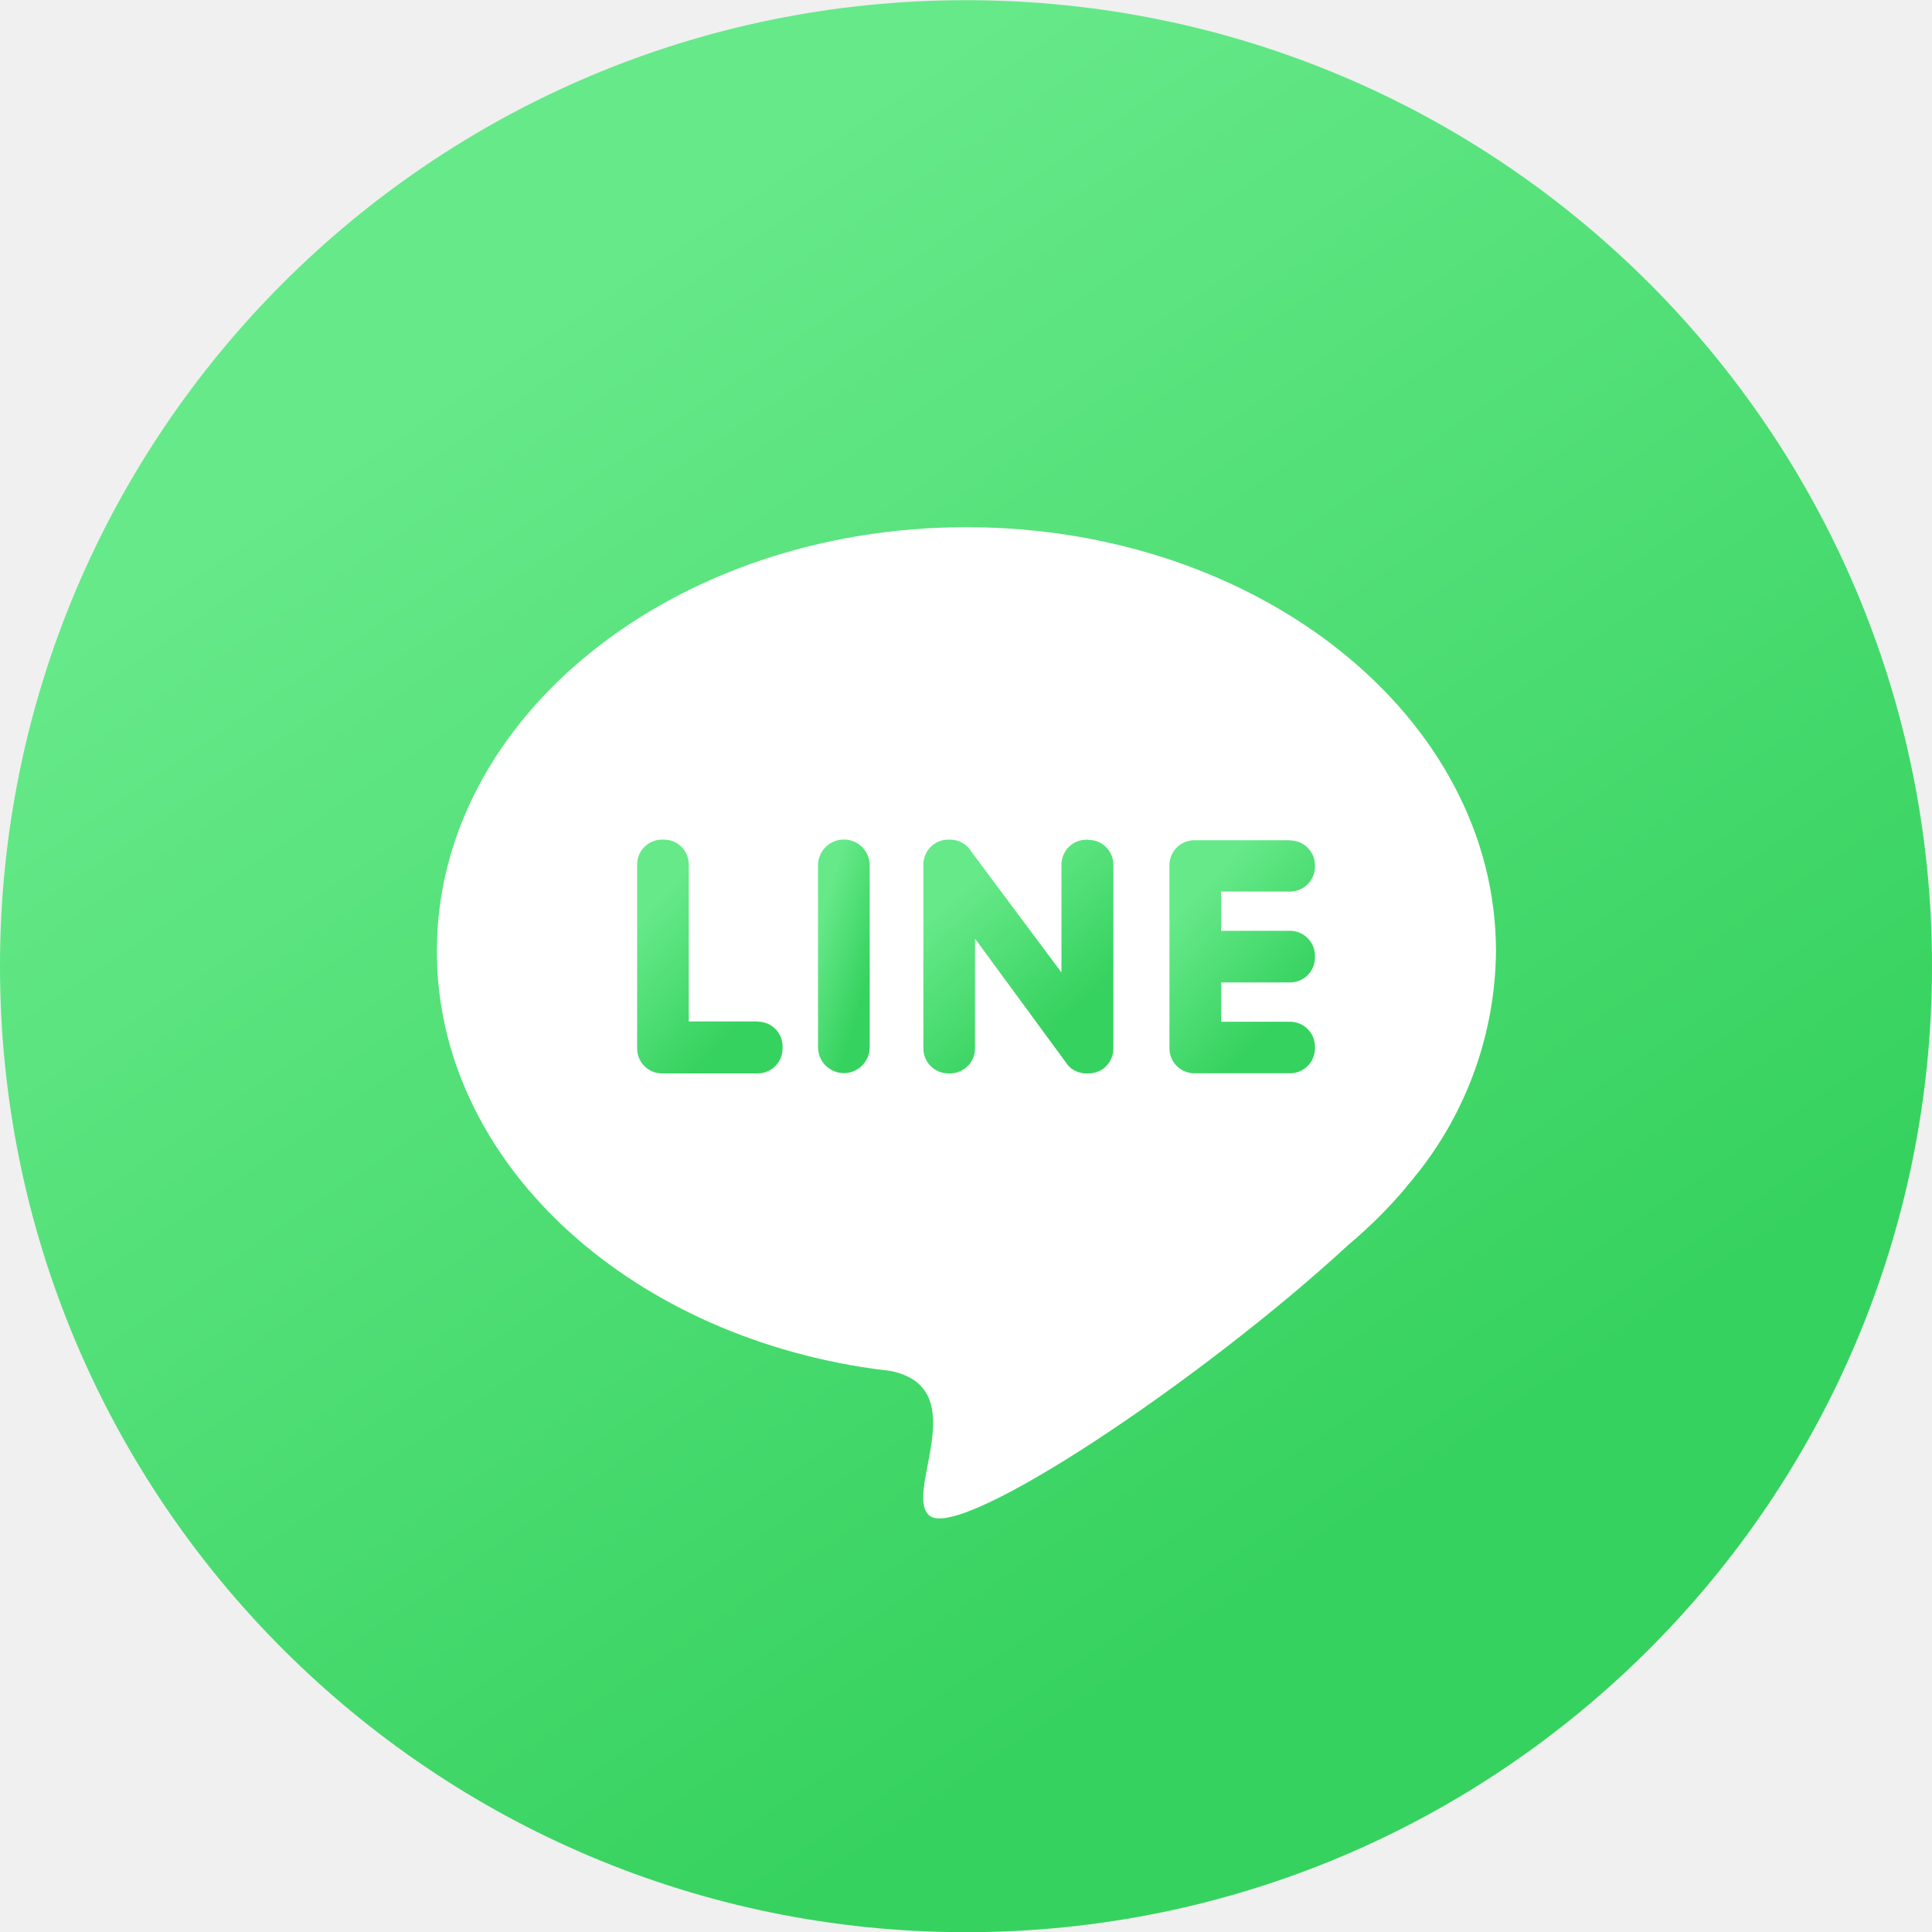
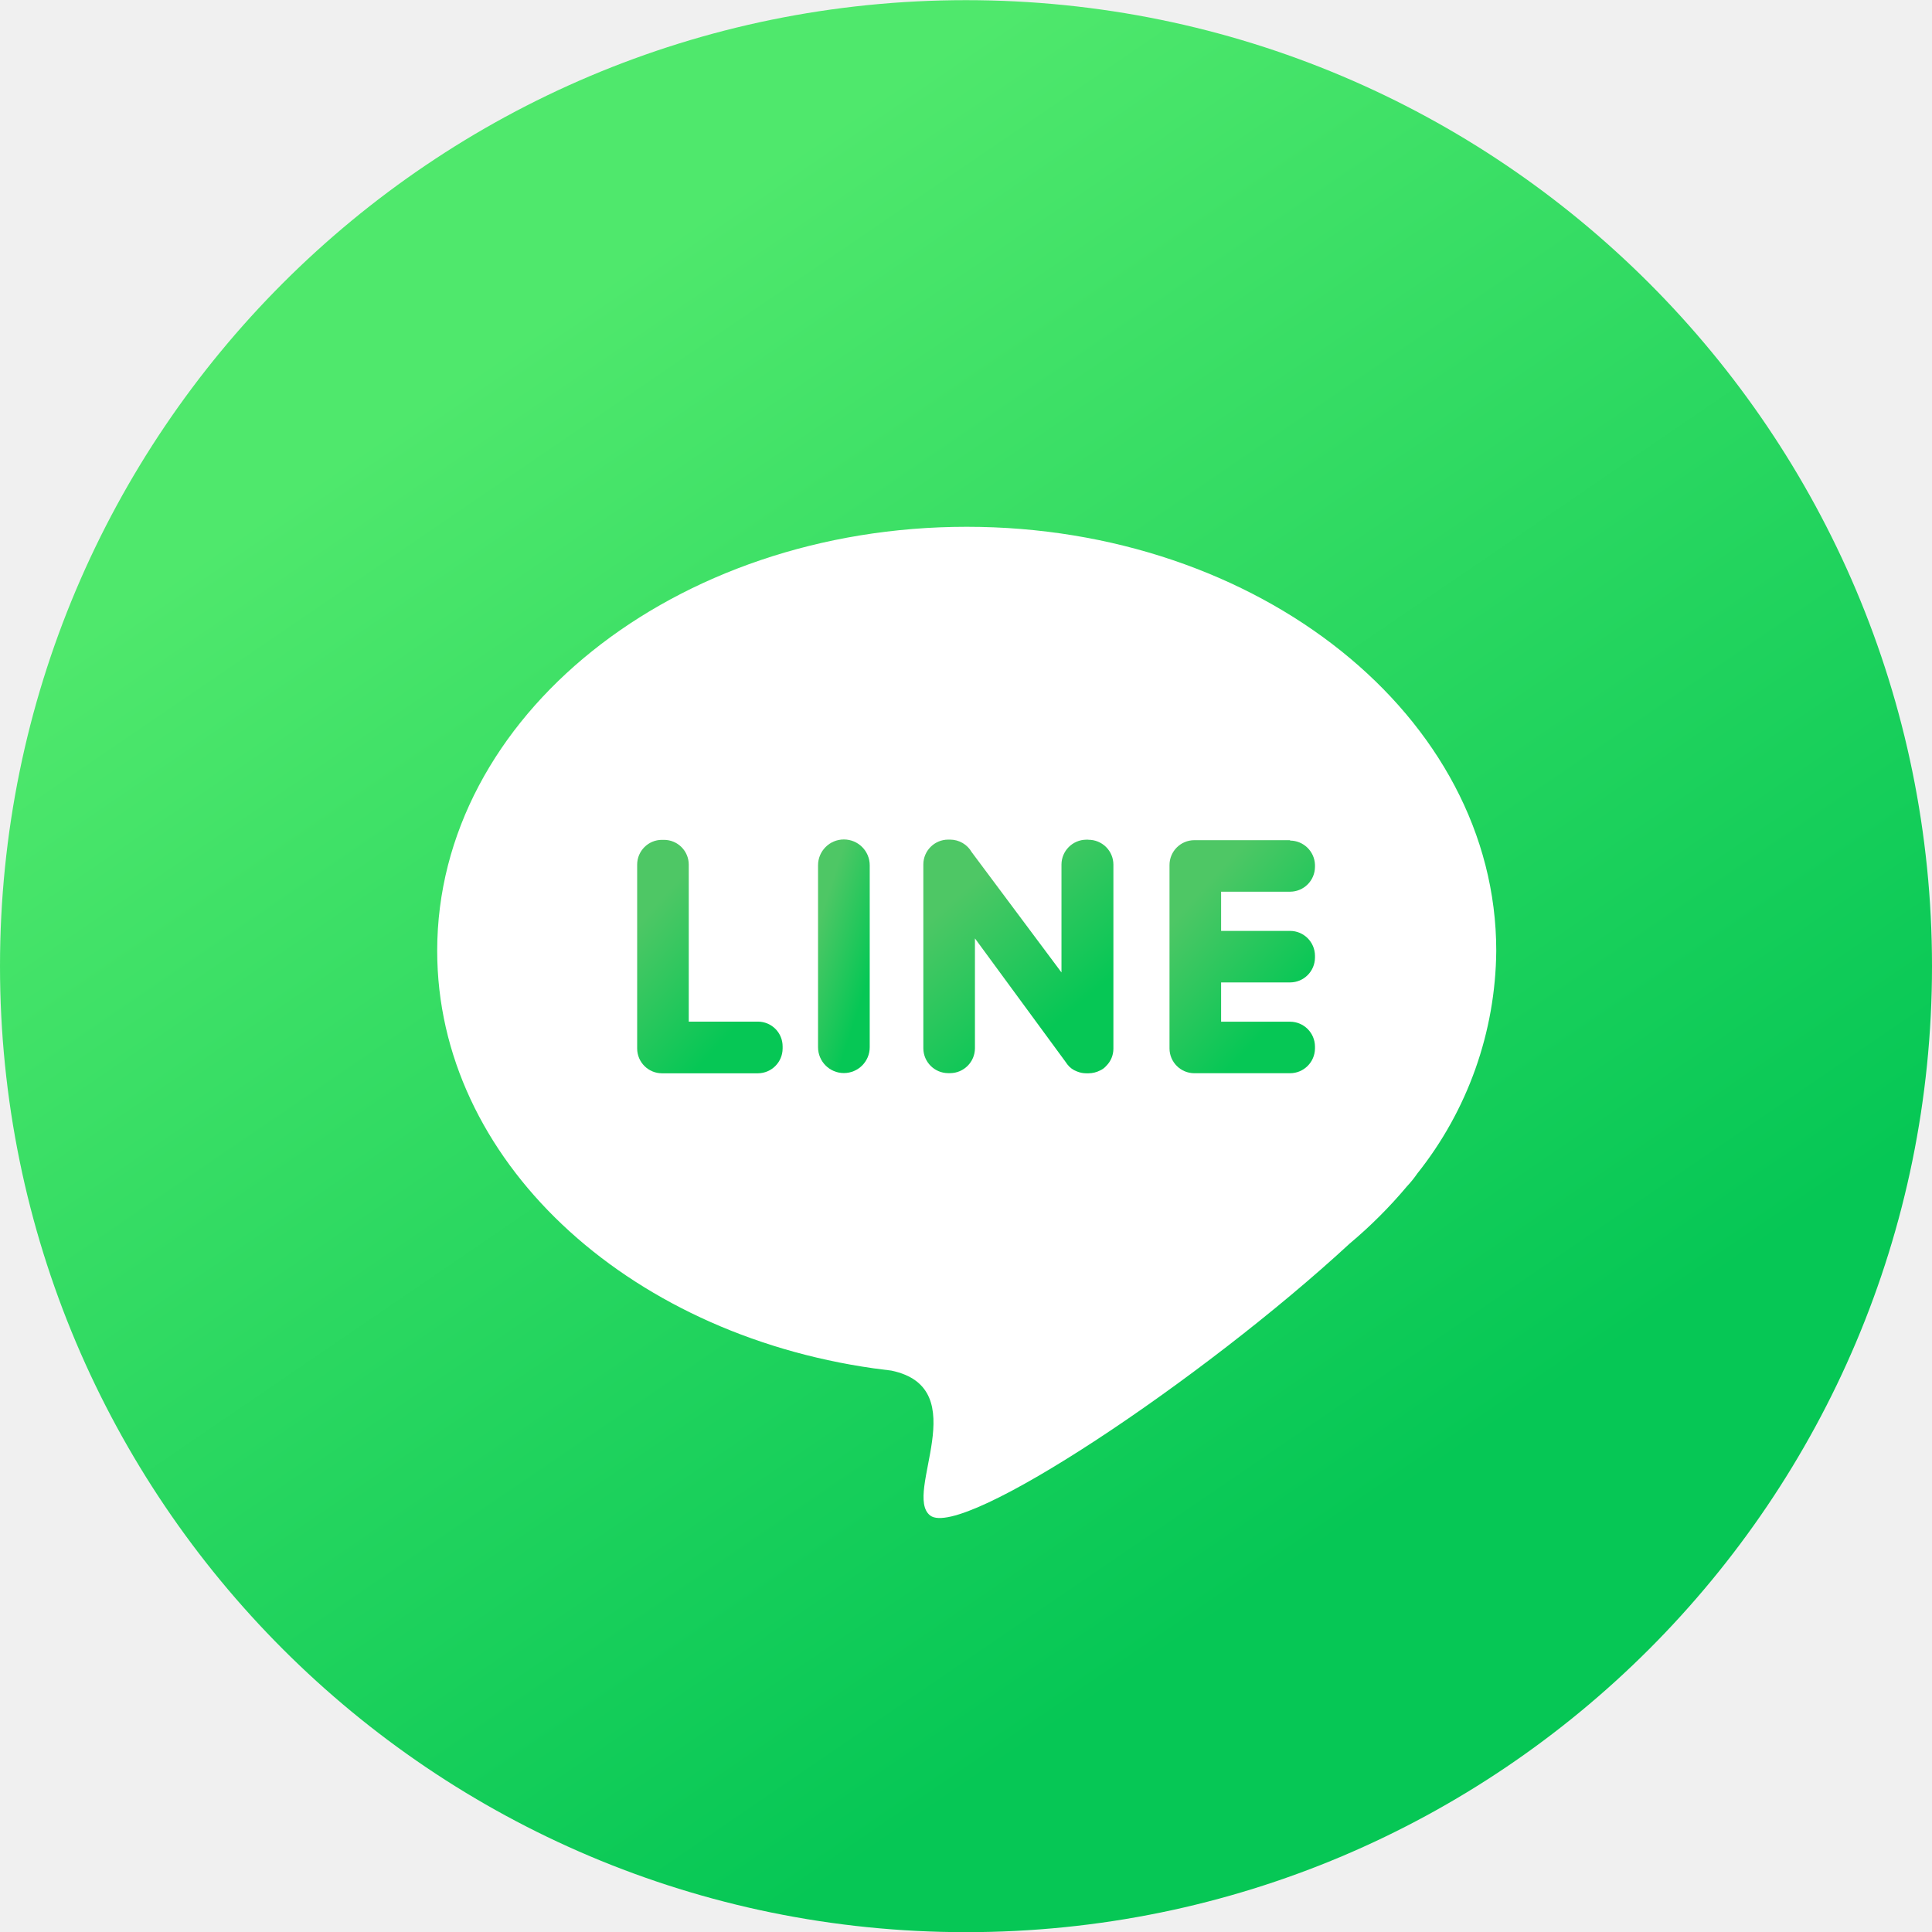
- <svg xmlns="http://www.w3.org/2000/svg" width="32" height="32" viewBox="0 0 32 32">
+ <svg xmlns="http://www.w3.org/2000/svg" width="24" height="24" viewBox="0 0 24 24">
  <defs>
-     <style>.a{clip-path:url(#a);}.b{fill:#fff;}.c{fill:url(#b);}</style>
-     <clipPath id="a">
-       <rect width="32" height="32" />
+     <clipPath id="clip-path">
+       <rect id="Rectangle_55123" data-name="Rectangle 55123" width="24" height="24" />
    </clipPath>
-     <linearGradient id="b" x1="0.266" y1="0.18" x2="0.687" y2="0.797" gradientUnits="objectBoundingBox">
-       <stop offset="0" stop-color="#66e989" />
-       <stop offset="1" stop-color="#36d25f" />
+     <linearGradient id="linear-gradient" x1="0.266" y1="0.18" x2="0.687" y2="0.797" gradientUnits="objectBoundingBox">
+       <stop offset="0" stop-color="#4ec765" />
+       <stop offset="1" stop-color="#06c755" />
+     </linearGradient>
+     <linearGradient id="linear-gradient-4" x1="0.266" y1="0.18" x2="0.687" y2="0.797" gradientUnits="objectBoundingBox">
+       <stop offset="0" stop-color="#4fe86c" />
+       <stop offset="1" stop-color="#06c755" />
    </linearGradient>
  </defs>
-   <g class="a">
-     <path class="b" d="M15.115,0A15.115,15.115,0,1,1,0,15.115,15.115,15.115,0,0,1,15.115,0Z" transform="translate(0.864 0.864)" />
-     <path class="c" d="M981.232,1023.55h-1.144v-2.6a.411.411,0,0,0-.41-.411h-.035a.411.411,0,0,0-.41.411V1024a.412.412,0,0,0,.41.411h1.589a.412.412,0,0,0,.41-.411v-.034a.41.41,0,0,0-.41-.412Z" transform="translate(-968.68 -1006.632)" />
-     <rect class="c" width="0.856" height="3.869" rx="0.428" transform="translate(13.549 13.905)" />
-     <path class="c" d="M987.271,1020.54h-.034a.413.413,0,0,0-.41.411v1.788l-1.486-1.992a.413.413,0,0,0-.357-.208h-.033a.412.412,0,0,0-.411.411V1024a.413.413,0,0,0,.411.411h.033a.413.413,0,0,0,.411-.411v-1.822l1.5,2.044a.409.409,0,0,0,.029.041h0a.349.349,0,0,0,.161.118.4.4,0,0,0,.156.031h.034a.429.429,0,0,0,.193-.048.291.291,0,0,0,.1-.075h0a.407.407,0,0,0,.119-.287v-3.047a.412.412,0,0,0-.416-.412Z" transform="translate(-969.246 -1006.632)" />
-     <path class="c" d="M983.389,1004.96a16,16,0,1,0,16,16A16,16,0,0,0,983.389,1004.96Zm7.461,19.447a1.836,1.836,0,0,1-.163.2v.006a7.7,7.7,0,0,1-.953.952c-2.427,2.242-6.418,4.91-6.944,4.5-.459-.354.754-2.109-.644-2.4l-.292-.037h0c-4.109-.583-7.229-3.456-7.229-6.916,0-3.877,3.926-7.023,8.771-7.023s8.771,3.145,8.771,7.023a6,6,0,0,1-1.312,3.694Z" transform="translate(-967.389 -1004.957)" />
-     <path class="c" d="M991.126,1020.55h-1.588a.412.412,0,0,0-.41.41V1024a.412.412,0,0,0,.41.41h1.588a.413.413,0,0,0,.412-.41v-.034a.413.413,0,0,0-.412-.41h-1.143v-.651h1.143a.413.413,0,0,0,.412-.41v-.034a.414.414,0,0,0-.412-.411h-1.143v-.65h1.143a.414.414,0,0,0,.412-.412v-.035a.414.414,0,0,0-.412-.4Z" transform="translate(-969.758 -1006.633)" />
+   <g id="快登_LINE" clip-path="url(#clip-path)">
+     <g id="Group_5453" data-name="Group 5453" transform="translate(0 0.002)">
+       <path id="Path_9416" data-name="Path 9416" d="M11.336,0A11.336,11.336,0,1,1,0,11.336,11.336,11.336,0,0,1,11.336,0Z" transform="translate(0.648 0.646)" fill="#fff" />
+       <g id="Group_5310" data-name="Group 5310">
+         <path id="Path_9360" data-name="Path 9360" d="M980.732,1022.8h-.858v-1.95a.308.308,0,0,0-.308-.308h-.026a.308.308,0,0,0-.307.308v2.284a.309.309,0,0,0,.308.308h1.192a.309.309,0,0,0,.307-.308v-.025a.307.307,0,0,0-.307-.309Z" transform="translate(-971.318 -1010.111)" fill="url(#linear-gradient)" />
+         <rect id="Rectangle_3270" data-name="Rectangle 3270" width="0.642" height="2.902" rx="0.321" transform="translate(10.162 10.426)" fill="url(#linear-gradient)" />
+         <path id="Path_9361" data-name="Path 9361" d="M986.588,1020.54h-.026a.31.31,0,0,0-.307.308v1.341l-1.115-1.494a.31.31,0,0,0-.268-.156h-.025a.309.309,0,0,0-.308.308v2.285a.31.31,0,0,0,.308.308h.025a.31.31,0,0,0,.308-.308v-1.366l1.125,1.533a.338.338,0,0,0,.022.031h0a.26.26,0,0,0,.121.089.3.3,0,0,0,.117.023h.026a.322.322,0,0,0,.145-.036.216.216,0,0,0,.075-.056h0a.3.3,0,0,0,.089-.215v-2.285a.309.309,0,0,0-.312-.309Z" transform="translate(-973.069 -1010.111)" fill="url(#linear-gradient)" />
+         <path id="Path_9362" data-name="Path 9362" d="M979.389,1004.96a12,12,0,1,0,12,12,12,12,0,0,0-12-12Zm5.6,14.585a1.364,1.364,0,0,1-.122.15h0a5.784,5.784,0,0,1-.715.714c-1.82,1.681-4.814,3.682-5.208,3.375-.344-.266.566-1.582-.483-1.8l-.219-.028h0c-3.082-.437-5.422-2.592-5.422-5.187,0-2.908,2.945-5.267,6.578-5.267s6.578,2.359,6.578,5.267a4.5,4.5,0,0,1-.984,2.771Z" transform="translate(-967.389 -1004.96)" fill="url(#linear-gradient-4)" />
+         <path id="Path_9363" data-name="Path 9363" d="M990.626,1020.55h-1.191a.309.309,0,0,0-.307.308v2.28a.309.309,0,0,0,.307.307h1.191a.31.31,0,0,0,.309-.307v-.026a.31.31,0,0,0-.309-.307h-.857v-.488h.857a.31.31,0,0,0,.309-.307v-.025a.31.31,0,0,0-.309-.308h-.857v-.487h.857a.31.31,0,0,0,.309-.309v-.026a.311.311,0,0,0-.309-.3Z" transform="translate(-974.6 -1010.115)" fill="url(#linear-gradient)" />
+       </g>
+     </g>
  </g>
</svg>
